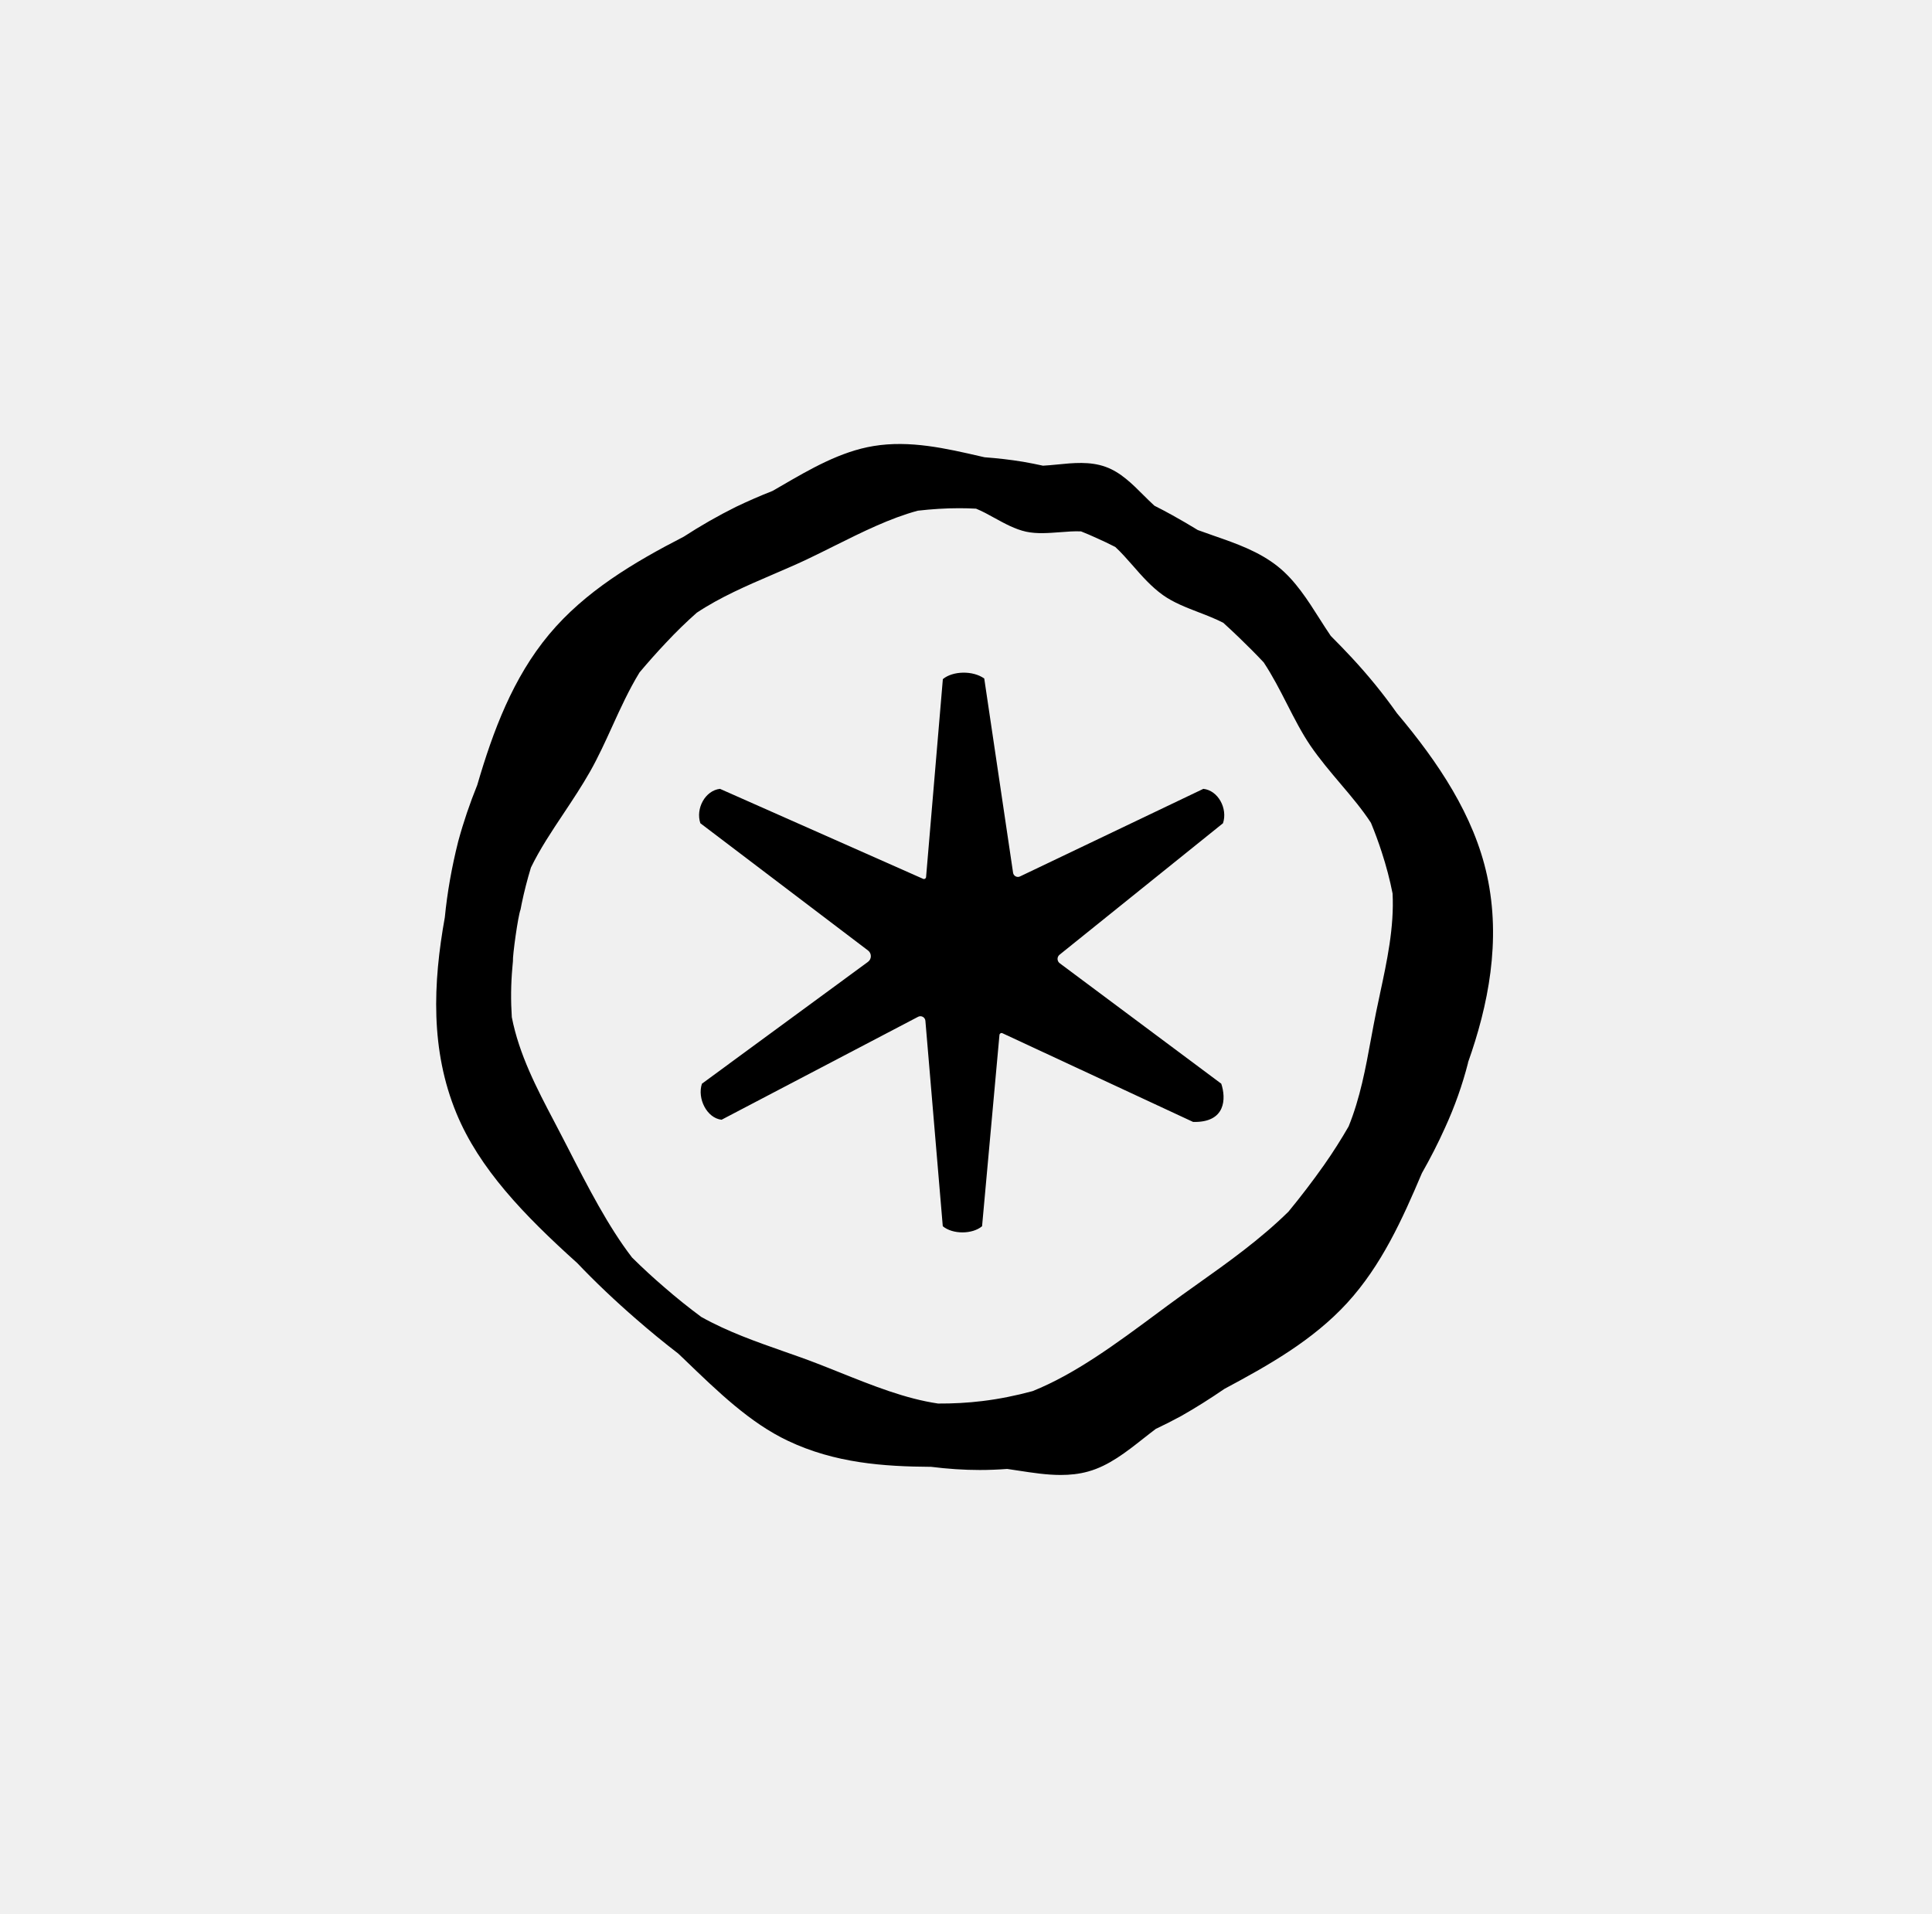
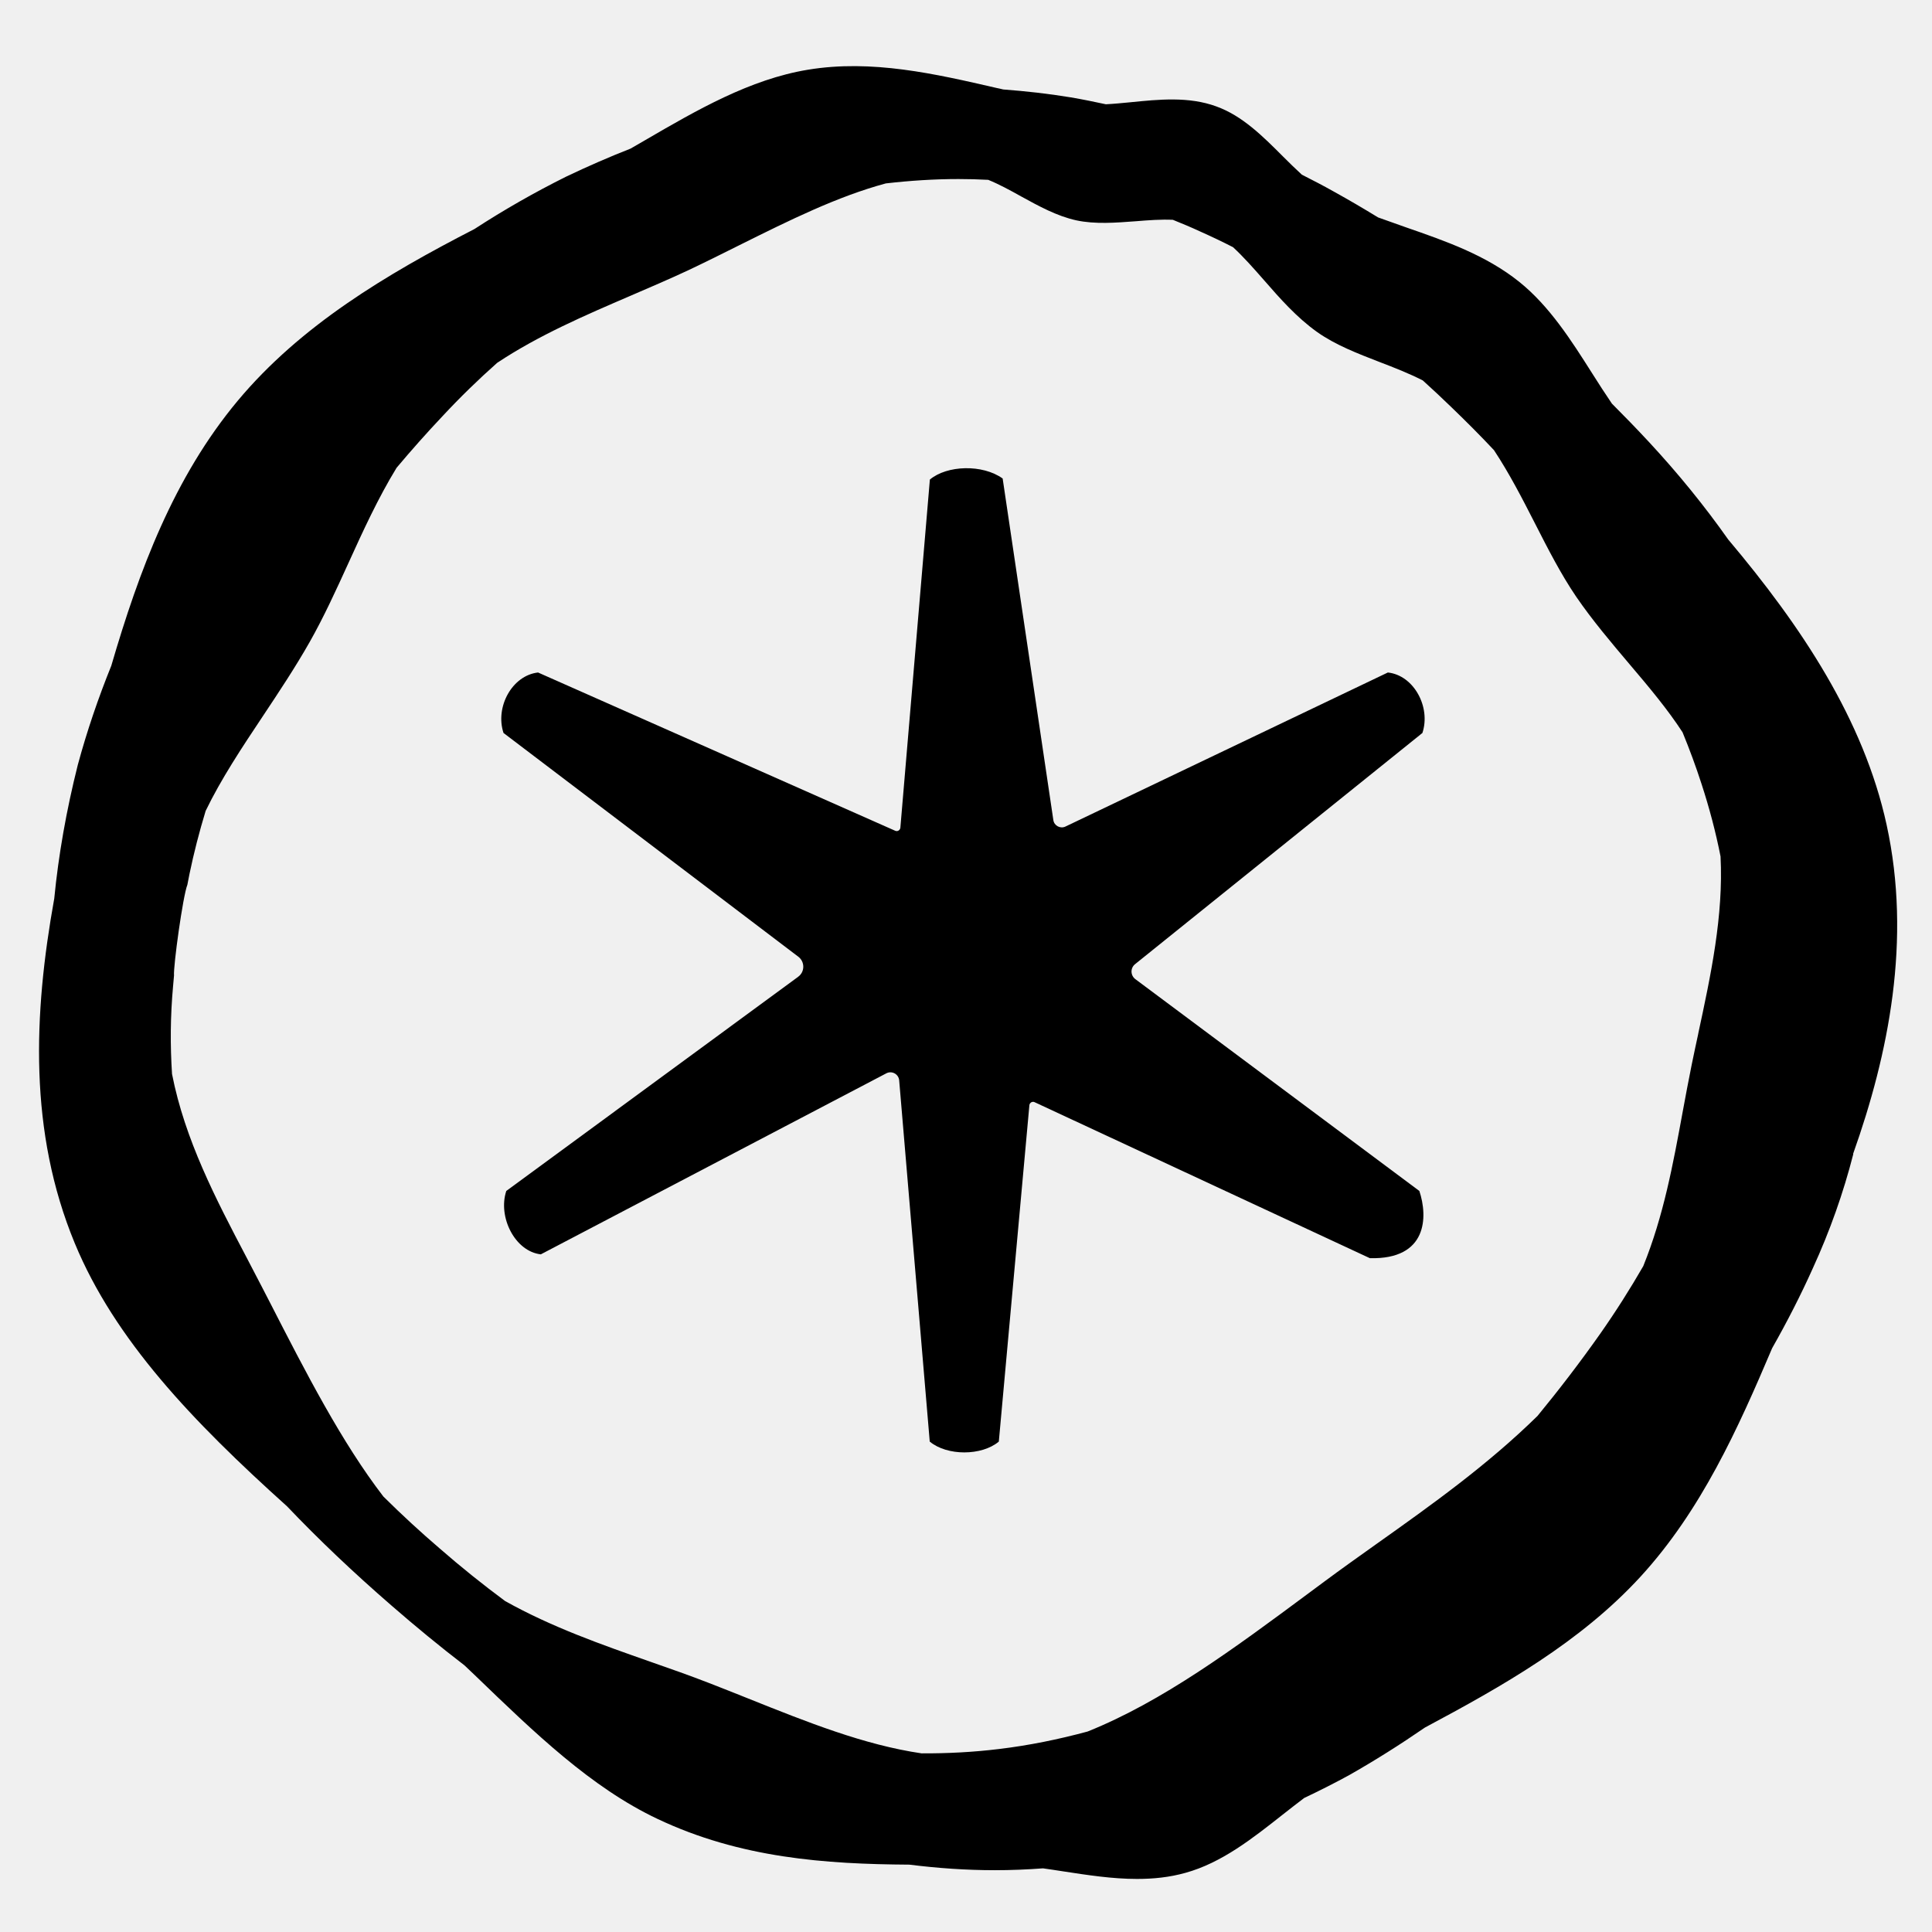
- <svg xmlns="http://www.w3.org/2000/svg" viewBox="0 0 256.69 254.25" fill="#000000">
+ <svg xmlns="http://www.w3.org/2000/svg" viewBox="55 54 146 146">
+   <style>
+     path {
+       fill: #000000;
+     }
+     @media (prefers-color-scheme: dark) {
+       path {
+         fill: #FFFFFF;
+       }
+     }
+   </style>
  <path d="M195.04,141.19c2.68-7.54,4.43-16.16,2.53-24.86-1.73-7.94-6.45-15.01-11.97-21.56-1.79-2.54-3.79-5-5.99-7.37-.92-.99-1.86-1.96-2.8-2.9-.51-.75-1-1.51-1.48-2.27-1.59-2.51-3.24-5.1-5.52-6.93-2.53-2.03-5.59-3.09-8.56-4.12-.72-.25-1.42-.5-2.11-.75-1.11-.68-2.22-1.33-3.34-1.95-.8-.45-1.61-.87-2.42-1.28-.49-.45-.97-.92-1.44-1.39-1.5-1.5-3.05-3.06-5.03-3.77-2.08-.76-4.33-.53-6.51-.31-.62.06-1.23.12-1.83.15-.88-.19-1.76-.37-2.64-.52-1.69-.28-3.4-.47-5.12-.6-.16-.04-.33-.08-.49-.11-4.64-1.07-9.44-2.18-14.27-1.38-4.38.72-8.41,3.06-12.31,5.33-.36.21-.72.42-1.09.63-1.63.64-3.26,1.35-4.87,2.12-2.39,1.19-4.7,2.51-6.93,3.96-6.67,3.43-13.14,7.29-17.89,12.98-4.82,5.78-7.45,12.83-9.55,20.02-.99,2.45-1.84,4.94-2.53,7.49-.87,3.46-1.46,6.82-1.78,10.1-1.58,8.76-1.93,17.64,1.55,26.05,3.02,7.3,8.89,13.45,16.04,19.88,2.38,2.5,4.99,4.98,7.86,7.47,1.85,1.61,3.7,3.13,5.55,4.55.26.25.54.51.8.76,4.51,4.35,8.77,8.47,13.78,10.84,6.26,2.97,12.71,3.42,19.04,3.46,2.16.27,4.31.42,6.46.42,1.22,0,2.43-.05,3.64-.14.51.07,1.02.15,1.54.23,1.83.28,3.7.57,5.56.57,1.23,0,2.45-.12,3.66-.46,2.73-.75,5.07-2.6,7.34-4.39.54-.42,1.08-.85,1.64-1.27,1.12-.53,2.25-1.1,3.37-1.71,1.94-1.1,3.86-2.31,5.75-3.61,5.82-3.11,11.73-6.43,16.3-11.41,4.58-5,7.36-11.18,9.94-17.26,1.13-1.99,2.16-4,3.07-6.03,1.29-2.81,2.31-5.7,3.06-8.63ZM183.34,132.1c-.17.79-.34,1.57-.5,2.36-.24,1.17-.46,2.38-.69,3.61-.71,3.86-1.43,7.81-2.97,11.61-.98,1.7-2.06,3.41-3.26,5.12-1.53,2.17-3.11,4.23-4.73,6.2-3.77,3.7-7.99,6.71-12.12,9.64-1.36.97-2.69,1.91-3.98,2.87l-1.2.89c-5.63,4.18-11.04,8.18-16.7,10.45-2.22.6-4.44,1.05-6.68,1.32-1.96.24-3.92.34-5.87.33-4.35-.64-8.64-2.36-13.11-4.15-.98-.39-1.97-.79-2.96-1.17-1.44-.56-2.89-1.07-4.44-1.61-3.67-1.29-7.42-2.6-10.96-4.58-1.66-1.23-3.31-2.55-4.95-3.98-1.4-1.2-2.83-2.51-4.25-3.92-3.15-4.1-5.82-9.29-8.59-14.7l-.62-1.2c-.37-.72-.75-1.44-1.13-2.17-2.31-4.39-4.66-8.89-5.63-13.86-.14-2.15-.13-4.36.08-6.65.02-.26.05-.53.07-.79-.06-.7.67-6.01,1.01-6.86.05-.27.1-.54.16-.82.33-1.59.74-3.18,1.22-4.76,1.17-2.42,2.73-4.77,4.35-7.2,1.19-1.79,2.42-3.64,3.51-5.56,1.07-1.89,2.02-3.97,2.94-5.99,1.1-2.42,2.23-4.89,3.63-7.18,1.11-1.32,2.27-2.63,3.48-3.91,1.32-1.42,2.7-2.76,4.12-4.02,3.13-2.08,6.64-3.59,10.08-5.07,1.46-.63,2.96-1.27,4.39-1.94,1.29-.61,2.57-1.25,3.85-1.89,3.76-1.87,7.38-3.67,11.05-4.66,1.83-.21,3.66-.33,5.49-.33.75,0,1.5.02,2.25.06.81.33,1.64.78,2.48,1.25,1.33.73,2.71,1.49,4.17,1.81,1.44.31,2.99.18,4.49.07.98-.08,1.92-.15,2.81-.11.7.28,1.39.57,2.08.89.83.37,1.65.76,2.47,1.18.79.73,1.55,1.59,2.33,2.48,1.21,1.39,2.47,2.82,4.01,3.92,1.39.99,3.09,1.64,4.74,2.28,1.1.42,2.22.86,3.26,1.39.73.66,1.46,1.34,2.18,2.04,1.11,1.07,2.18,2.14,3.2,3.23,1.17,1.77,2.14,3.66,3.09,5.52,1.01,1.98,1.96,3.84,3.12,5.55,1.24,1.81,2.66,3.48,4.03,5.1,1.47,1.73,2.88,3.41,4.01,5.15.53,1.29,1.01,2.59,1.43,3.89.6,1.84,1.08,3.66,1.44,5.49.23,4.48-.74,9-1.69,13.41Z" />
  <path d="M115.31,127.82l-22.05,16.18c-.65,1.96.65,4.57,2.61,4.79l26.11-13.68c.42-.22.93.06.97.53l2.31,27.3c1.31,1.09,3.92,1.09,5.22,0l2.31-25.42c.02-.19.22-.31.39-.23l25.34,11.79c4.36.11,4.39-3.13,3.74-5.08l-21.44-15.99c-.4-.28-.42-.86-.03-1.16l21.7-17.46c.65-1.96-.65-4.36-2.61-4.57l-24.36,11.64c-.39.19-.86-.06-.92-.49l-3.83-25.81c-1.52-1.09-4.2-1.01-5.5.08l-2.23,26.31c-.02.19-.22.31-.39.23l-26.99-11.96c-1.96.22-3.26,2.61-2.61,4.57l22.28,16.91c.5.38.5,1.14-.01,1.51Z" />
</svg>
